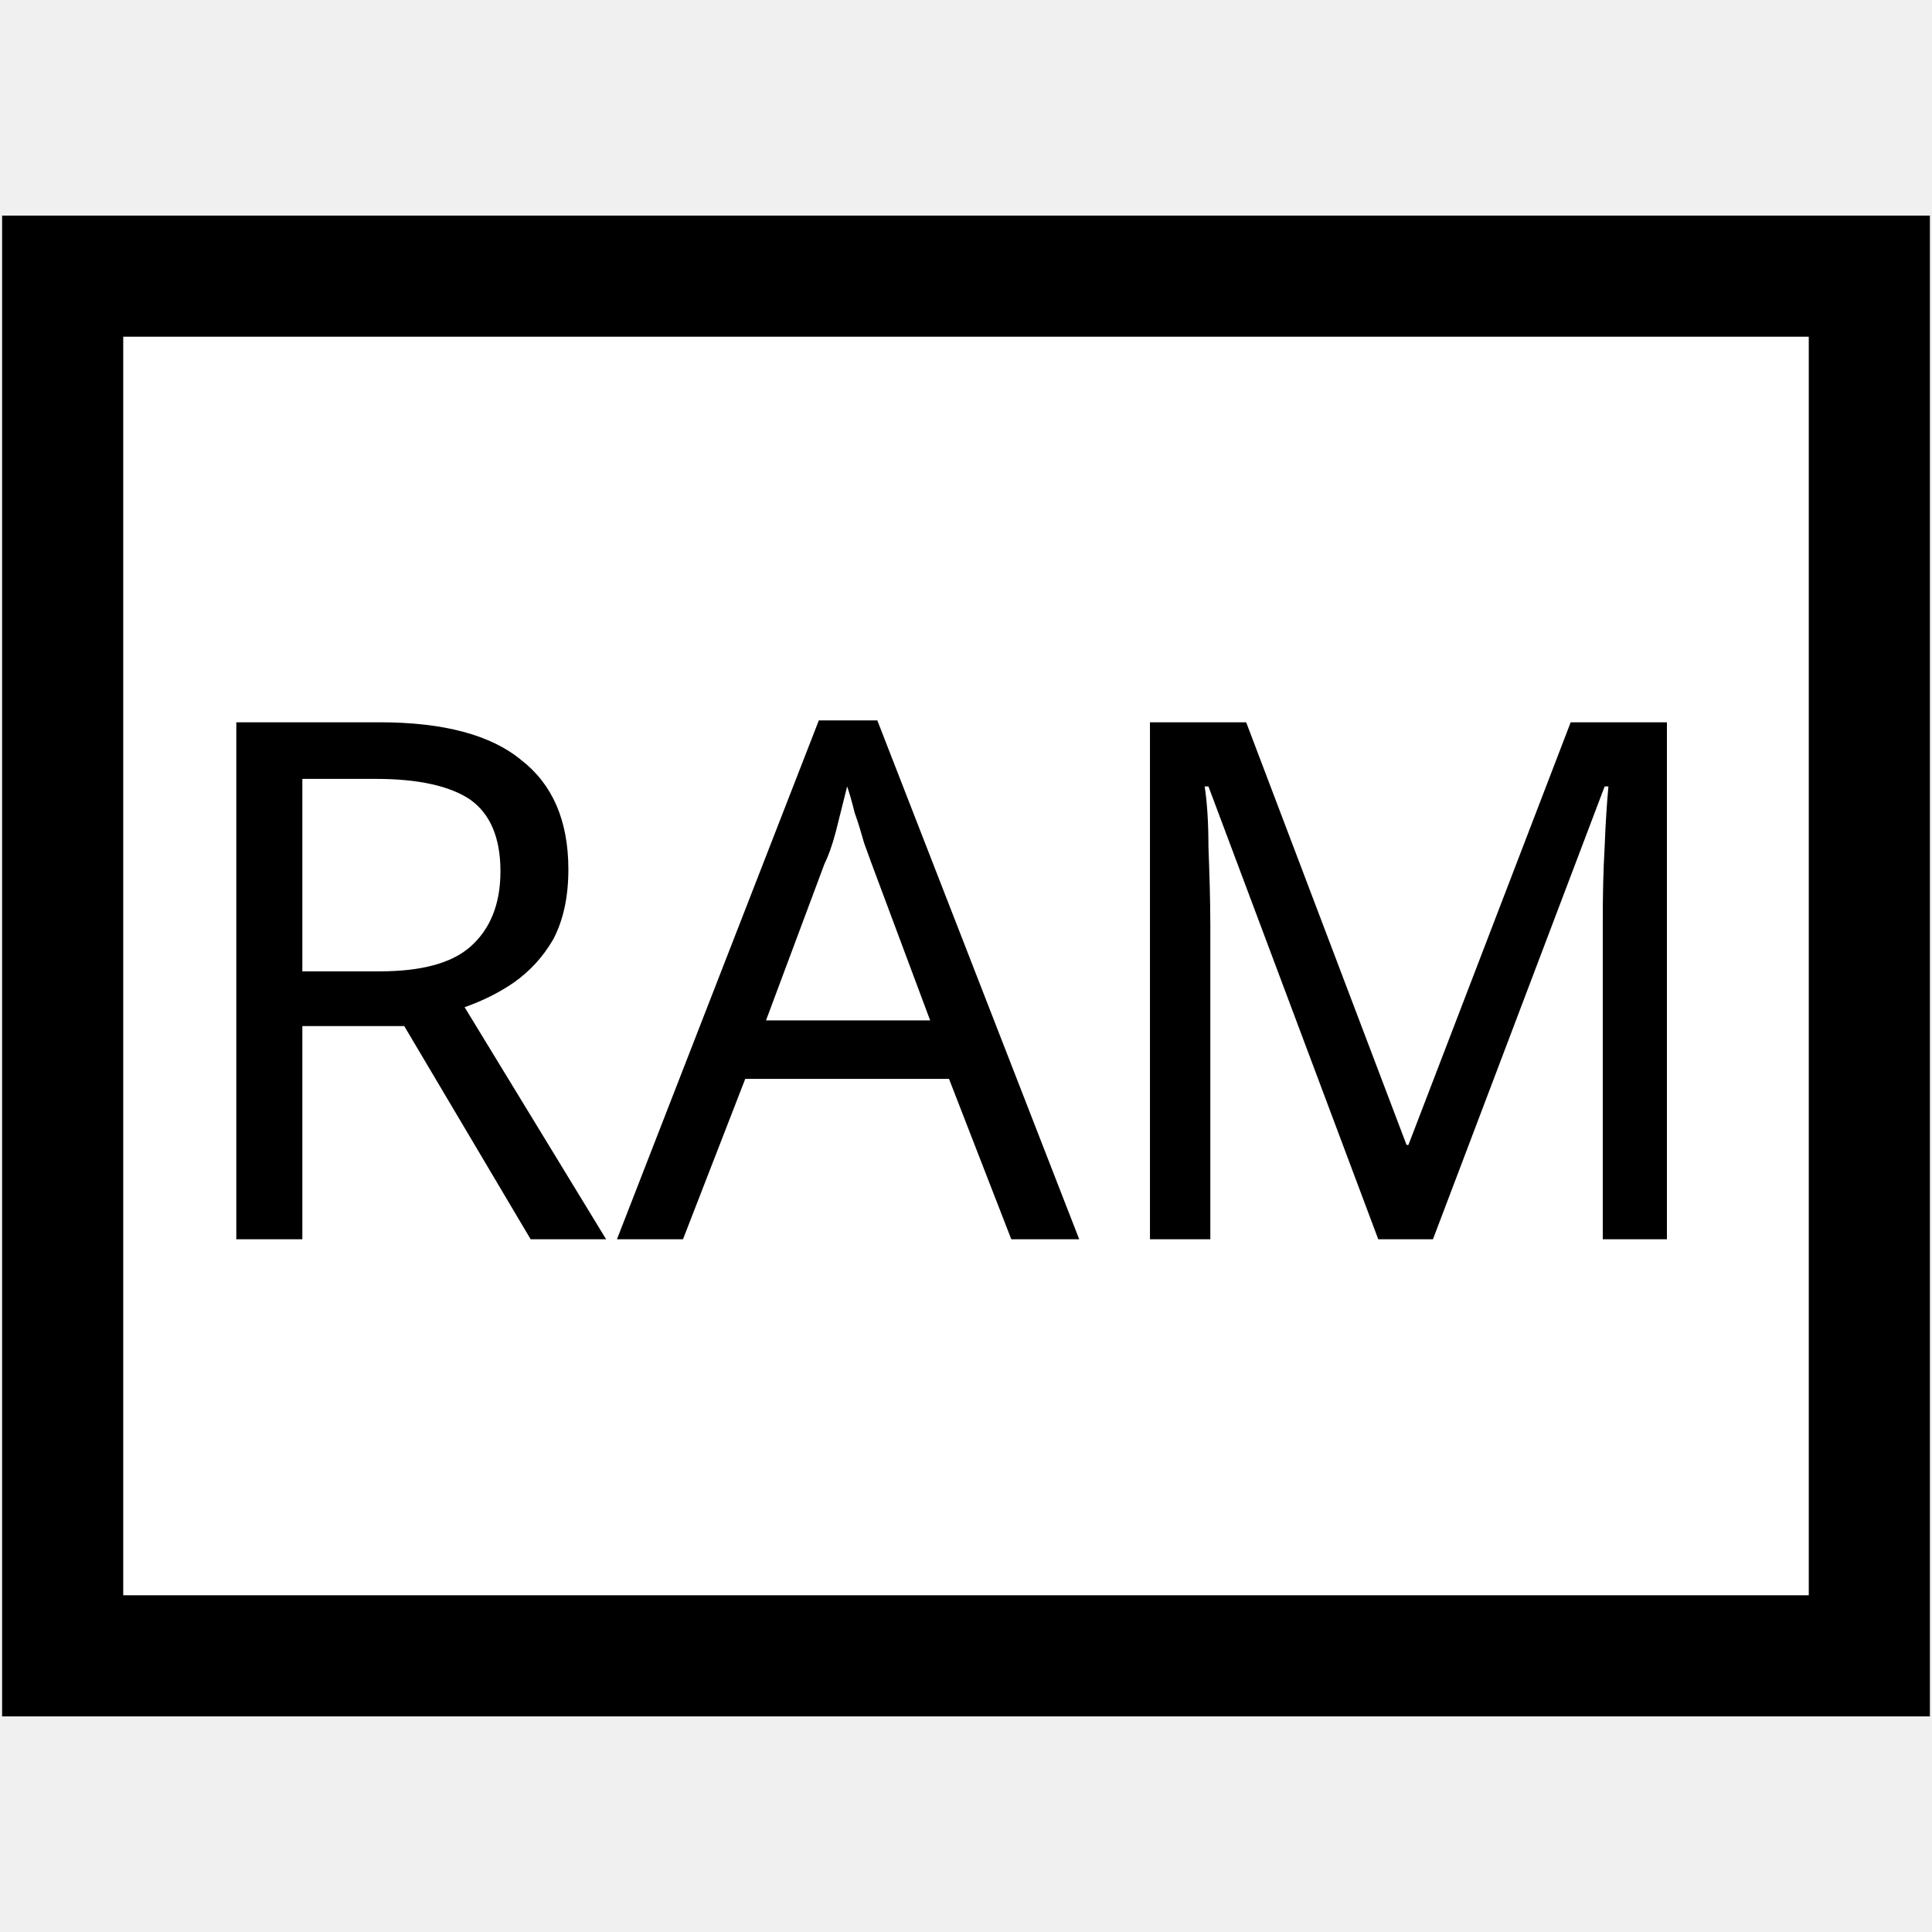
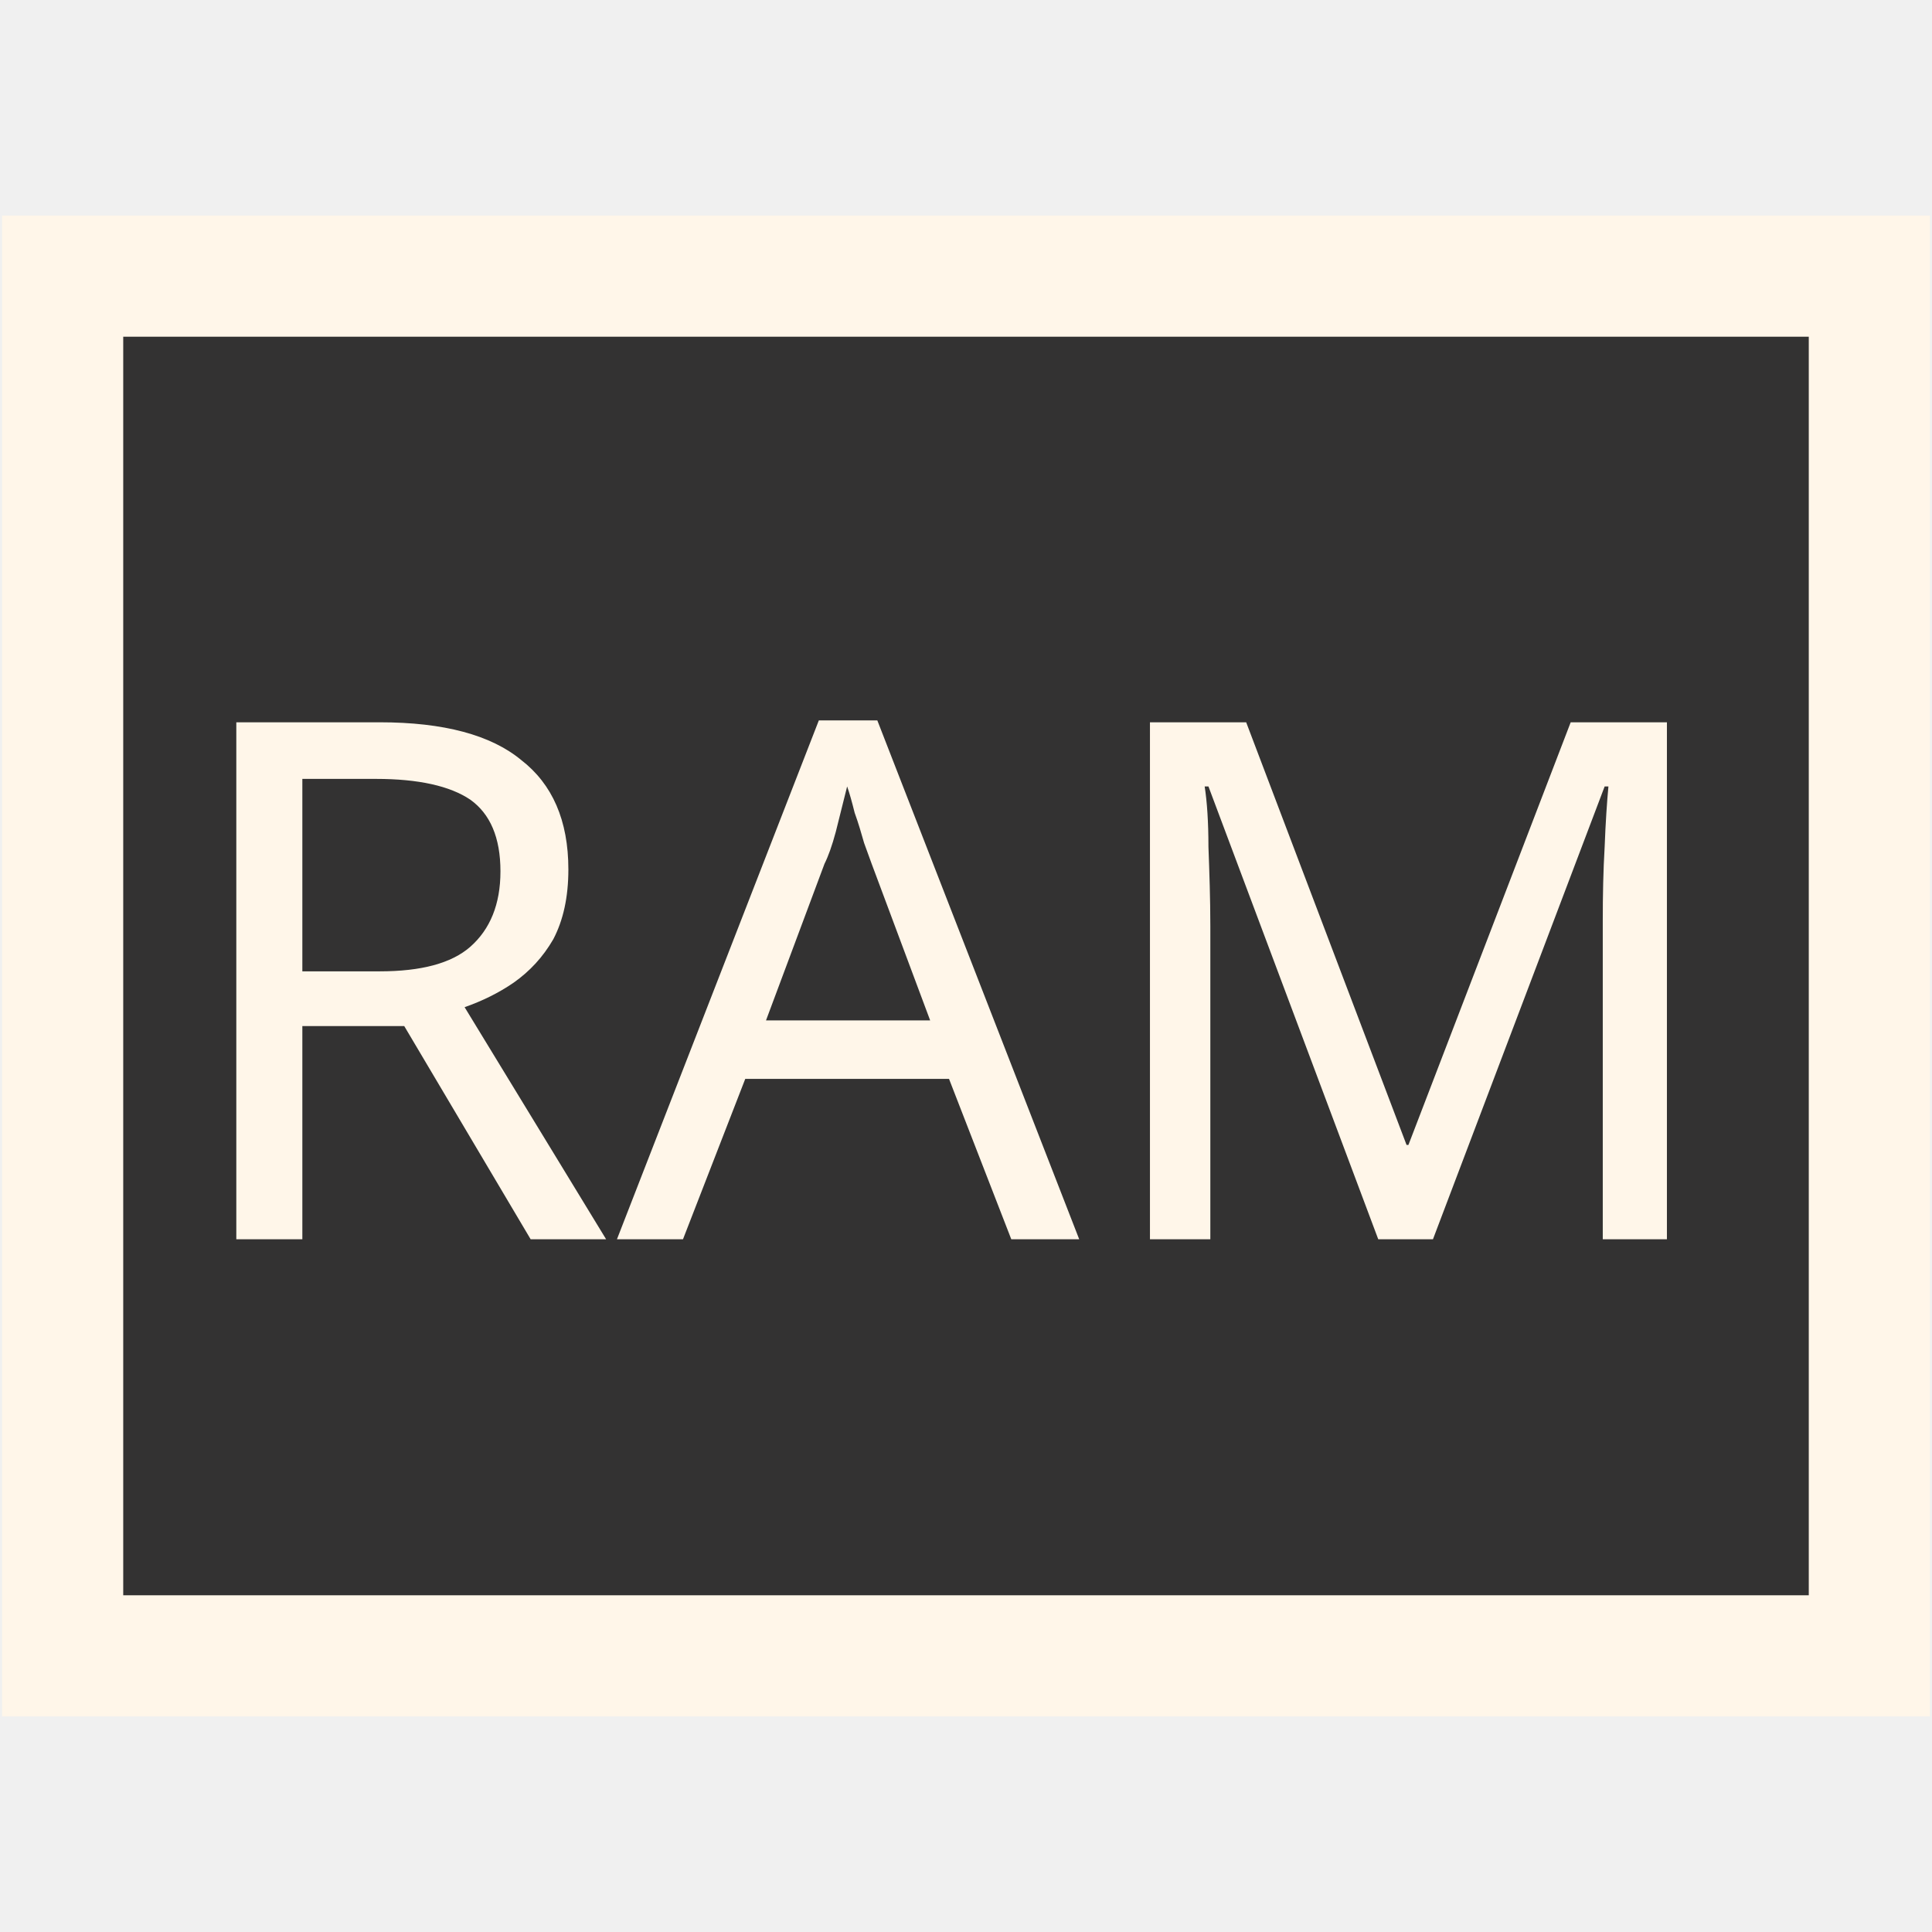
<svg xmlns="http://www.w3.org/2000/svg" width="16" height="16" id="svg2" version="1.1">
  <defs id="defs4" />
  <g id="layer1" transform="translate(0,-1036.362)">
-     <rect style="fill:#ffffff;fill-opacity:1;stroke:#000000;stroke-width:1.003;stroke-opacity:1" id="rect3212" width="14.962" height="11.426" x="0.519" y="1038.649" />
-     <text xml:space="preserve" style="font-size:6px;font-style:normal;font-weight:normal;line-height:125%;letter-spacing:0px;word-spacing:0px;fill:#000000;fill-opacity:1;stroke:none;font-family:Sans" x="1.38" y="1046.626" id="text3214">
+     <rect style="fill:#333232;fill-opacity:1;stroke:#FFF6E9;stroke-width:1.003;stroke-opacity:1" id="rect3212" width="14.962" height="11.426" x="0.519" y="1038.649" />
+     <text xml:space="preserve" style="font-size:6px;font-style:normal;font-weight:normal;line-height:125%;letter-spacing:0px;word-spacing:0px;fill:#FFF6E9;fill-opacity:1;stroke:none;font-family:Sans" x="1.38" y="1046.626" id="text3214">
      <tspan id="tspan3216" x="1.38" y="1046.626">RAM</tspan>
    </text>
  </g>
</svg>
